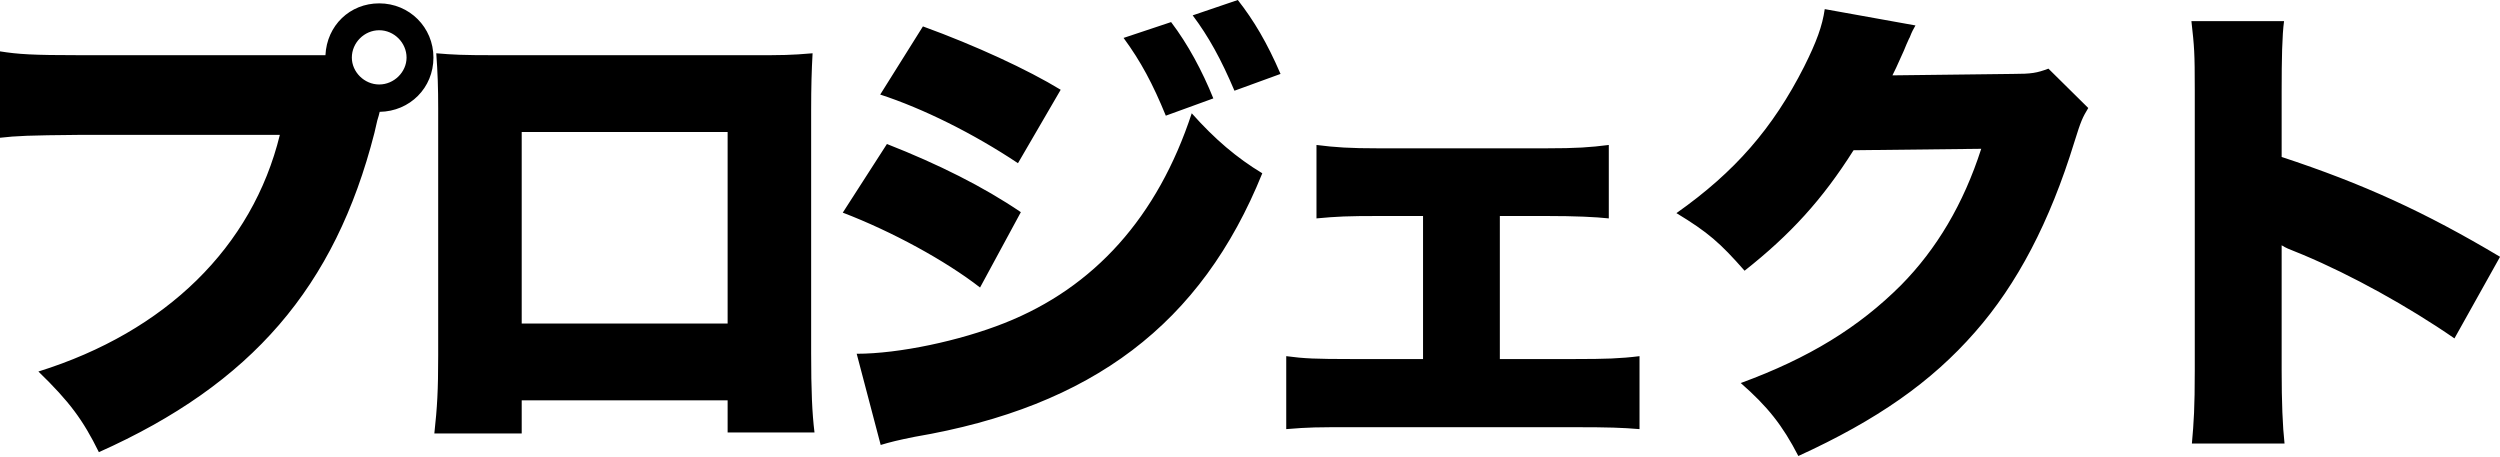
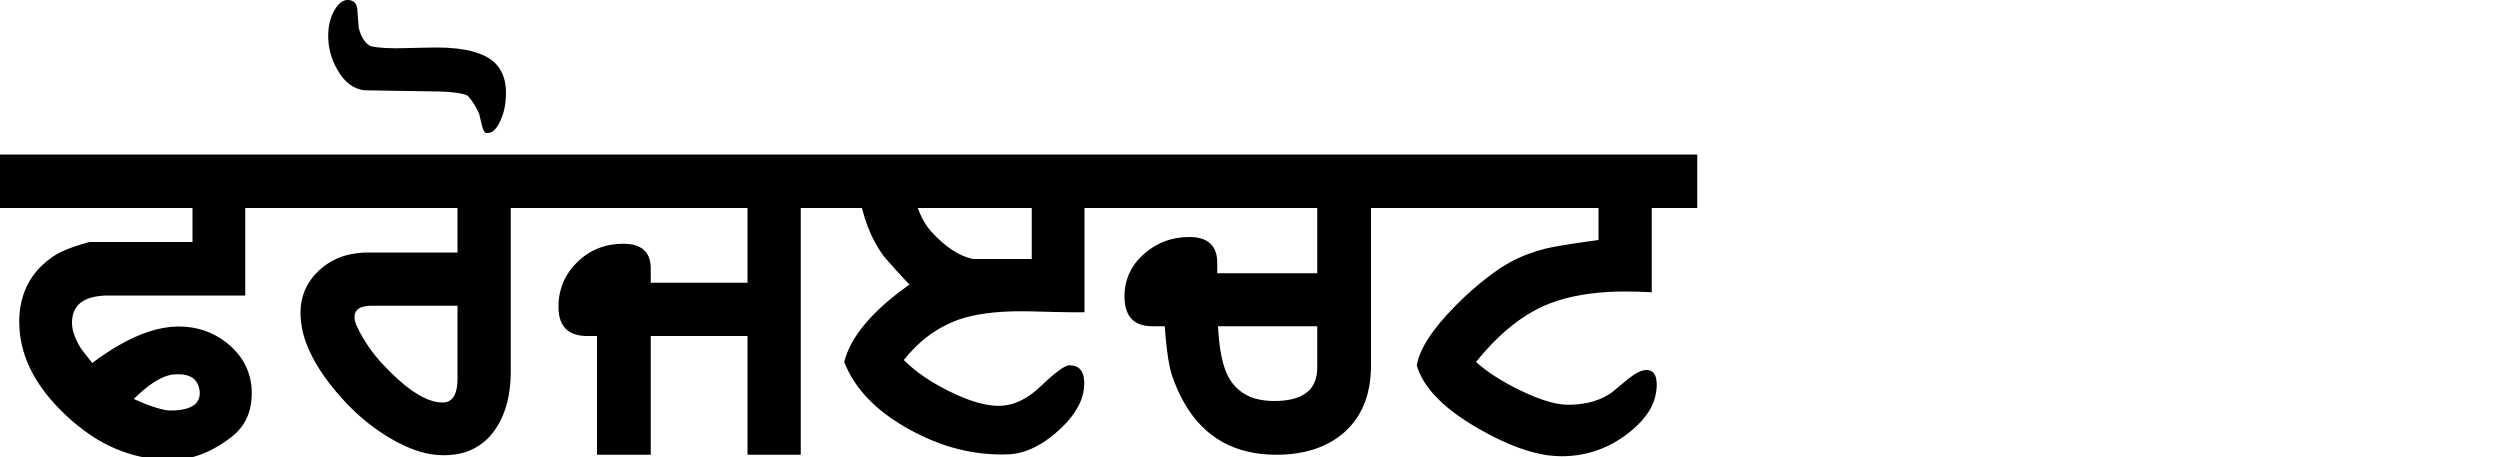
<svg aria-hidden="true" fill="currentColor" width="750" height="137" viewBox="0 0 750 137">
-   <path d="M113.904 33.552l-.288 1.152a18.13 18.13 0 0 1-.432 1.44l-.864 3.744c-11.808 46.224-36.864 75.312-82.656 95.76-4.752-9.648-8.784-15.12-18.144-24.192 38.304-11.952 64.224-37.44 72.432-70.992H23.76c-15.264.144-18.72.288-23.76.864v-25.92c5.472.864 9.504 1.152 24.192 1.152h73.44c.432-8.928 7.344-15.552 16.128-15.552 9.072 0 16.272 7.2 16.272 16.272s-7.056 16.128-16.128 16.272zm-.144-24.48c-4.464 0-8.208 3.744-8.208 8.208 0 4.32 3.744 8.064 8.208 8.064s8.208-3.744 8.208-8.064c0-4.464-3.744-8.208-8.208-8.208zm104.528 111.024h-61.776v9.936h-26.208c.864-7.92 1.152-12.816 1.152-23.472V32.544c0-6.192-.144-10.656-.576-16.56 5.04.432 7.92.576 17.424.576h77.616c8.928 0 11.088 0 17.856-.576-.288 5.04-.432 10.224-.432 16.992v73.008c0 11.088.288 18 1.008 23.76h-26.064v-9.648zm0-23.04V39.6h-61.776v57.456h61.776zm45.776-68.688L276.88 7.92c15.84 5.76 31.392 12.96 41.328 19.008L305.392 48.96C292 40.032 276.88 32.544 264.064 28.368zm73.008-16.992l14.256-4.752c5.04 6.624 9.36 14.688 12.672 22.896l-14.256 5.184c-3.888-9.504-7.488-16.272-12.672-23.328zm-84.24 52.416L266.08 43.2c15.408 6.048 28.944 12.816 40.176 20.448l-12.24 22.608c-10.368-8.064-26.496-16.848-41.184-22.464zM357.808 4.608L371.344 0c4.752 6.048 8.784 12.816 12.816 22.176l-13.824 5.04c-4.032-9.504-7.776-16.272-12.528-22.608zm-93.6 128.88l-7.2-27.36c12.672 0 30.96-3.888 44.352-9.216 26.928-10.656 45.936-31.824 56.16-62.928 6.912 7.776 13.536 13.392 21.168 18C360.4 97.2 327.712 121.968 274.432 131.04c-5.04 1.008-7.344 1.584-10.224 2.448zM449.952 64.8v42.912h22.464c9.216 0 13.68-.144 19.44-.864v21.888c-5.184-.432-9.216-.576-19.44-.576h-66.96c-10.512 0-12.672 0-19.584.576v-21.888c5.328.72 8.928.864 19.44.864h21.6V64.8h-13.248c-9.504 0-12.528.144-18.72.72V43.488c5.616.72 9.936 1.008 18.576 1.008h50.256c9.216 0 13.248-.288 18.864-1.008V65.52c-4.032-.432-9.936-.72-18.864-.72h-13.824zm97.472-62.064l27.216 4.896c-.72 1.296-1.008 1.728-1.728 3.6-.288.432-.576 1.296-1.008 2.16-.576 1.44-1.008 2.448-1.296 3.024-1.872 4.176-1.872 4.176-2.88 6.192l36.144-.432c5.616 0 7.2-.288 10.656-1.584L626.48 32.4c-1.728 2.88-2.16 3.744-4.176 10.224-7.344 23.904-17.136 42.624-29.808 57.024C579.392 114.624 563.12 126 539.504 136.8c-4.752-9.216-9.216-14.832-17.28-21.888 20.448-7.488 35.424-16.704 48.096-29.376 10.656-10.8 18.72-24.336 24.048-40.896l-38.304.432c-9.36 14.832-19.008 25.344-32.688 36.144-7.344-8.352-10.944-11.52-20.448-17.28 17.568-12.384 28.944-25.488 38.304-43.92 3.744-7.488 5.472-12.24 6.192-17.28zm137.936 130.32h-27.792c.576-6.48.864-10.656.864-22.032V27.216c0-11.664-.144-13.104-1.008-20.88h27.792c-.576 4.176-.72 11.376-.72 21.024v19.728c24.48 8.064 43.056 16.56 65.52 29.952l-13.68 24.48c-13.968-9.648-30.96-19.008-45.36-25.056-5.04-2.016-5.04-2.016-6.48-2.88v37.44c0 9.648.288 16.848.864 22.032z" />
+   <path d="M 253.8 62.4 L 240.225 62.4 L 240.225 136.425 L 224.25 136.425 L 224.25 100.8 L 195.225 100.8 L 195.225 136.425 L 179.1 136.425 L 179.1 100.8 L 176.175 100.8 A 12.316 12.316 0 0 1 172.762 100.369 Q 168.934 99.263 167.918 95.322 A 12.924 12.924 0 0 1 167.55 92.1 A 18.675 18.675 0 0 1 169.292 83.982 A 18.534 18.534 0 0 1 173.213 78.6 Q 178.875 73.125 186.975 73.125 Q 195.225 73.125 195.225 80.55 L 195.225 84.825 L 224.25 84.825 L 224.25 62.4 L 166.35 62.4 L 166.35 46.35 L 253.8 46.35 L 253.8 62.4 Z M 88.05 62.4 L 73.575 62.4 L 73.575 88.65 L 32.625 88.65 A 21.846 21.846 0 0 0 28.635 88.981 Q 21.952 90.229 21.618 96.186 A 11.426 11.426 0 0 0 21.6 96.825 A 10.857 10.857 0 0 0 22.136 100.088 Q 22.573 101.478 23.368 102.961 A 23.965 23.965 0 0 0 24.45 104.775 Q 25.19 105.701 26.894 107.894 A 1092.595 1092.595 0 0 1 27.675 108.9 A 78.099 78.099 0 0 1 35.61 103.607 Q 45.086 98.149 53.047 97.957 A 23.992 23.992 0 0 1 53.625 97.95 Q 61.65 97.95 67.8 102.675 A 20.961 20.961 0 0 1 72.802 108.095 A 18.257 18.257 0 0 1 75.525 117.975 Q 75.525 126.375 69.525 131.025 Q 60.56 138.044 50.951 138.044 A 26.557 26.557 0 0 1 49.425 138 A 43.667 43.667 0 0 1 25.332 129.215 A 60.994 60.994 0 0 1 17.775 122.625 Q 6.748 111.322 5.854 98.816 A 31.07 31.07 0 0 1 5.775 96.6 A 25.433 25.433 0 0 1 7.314 87.557 Q 9.669 81.318 15.627 77.164 A 28.538 28.538 0 0 1 16.275 76.725 A 18.618 18.618 0 0 1 18.585 75.454 Q 21.735 73.971 26.85 72.6 L 57.75 72.6 L 57.75 62.4 L 0 62.4 L 0 46.35 L 88.05 46.35 L 88.05 62.4 Z M 509.175 62.4 L 495.525 62.4 L 495.525 87.675 A 177.174 177.174 0 0 0 491.344 87.507 A 137.343 137.343 0 0 0 487.5 87.45 A 81.208 81.208 0 0 0 477.059 88.083 Q 471.729 88.775 467.232 90.225 A 41.83 41.83 0 0 0 462.75 91.95 Q 453.71 96.113 445.346 105.577 A 84.679 84.679 0 0 0 442.8 108.6 A 47.534 47.534 0 0 0 448.348 112.795 Q 451.3 114.722 454.825 116.498 A 81.945 81.945 0 0 0 456.15 117.15 Q 463.938 120.912 469.054 121.364 A 15.322 15.322 0 0 0 470.4 121.425 A 28.269 28.269 0 0 0 476.188 120.865 Q 479.979 120.072 482.925 118.158 A 17.549 17.549 0 0 0 483.525 117.75 Q 485.925 115.8 488.325 113.775 Q 491.775 111 493.875 111 A 3.116 3.116 0 0 1 495.398 111.35 Q 496.671 112.05 496.948 114.15 A 9.786 9.786 0 0 1 497.025 115.425 A 15.124 15.124 0 0 1 494.131 124.187 Q 492.558 126.453 490.129 128.593 A 36.397 36.397 0 0 1 487.35 130.8 Q 478.875 136.875 468.375 136.875 A 32.947 32.947 0 0 1 460.228 135.763 Q 452.738 133.846 443.625 128.625 A 70.813 70.813 0 0 1 436.168 123.77 Q 428.501 117.997 425.827 111.818 A 18.033 18.033 0 0 1 425.025 109.575 A 18.279 18.279 0 0 1 426.624 104.837 Q 429.1 99.703 435 93.45 A 92.162 92.162 0 0 1 449.22 81.021 A 88.364 88.364 0 0 1 449.25 81 A 41.499 41.499 0 0 1 459.042 75.996 A 50.788 50.788 0 0 1 463.8 74.55 Q 467.185 73.75 475.619 72.546 A 558.402 558.402 0 0 1 479.55 72 L 479.55 62.4 L 423 62.4 L 423 46.35 L 509.175 46.35 L 509.175 62.4 Z M 424.95 62.4 L 411.3 62.4 L 411.3 109.575 Q 411.3 122.85 402.975 129.975 Q 395.417 136.348 383.172 136.424 A 47.745 47.745 0 0 1 382.875 136.425 Q 364.356 136.425 355.429 121.145 A 47.284 47.284 0 0 1 351.6 112.65 A 24.207 24.207 0 0 1 350.93 110.124 Q 349.998 105.798 349.437 98.046 A 197.305 197.305 0 0 1 349.425 97.875 L 345.75 97.875 A 11.362 11.362 0 0 1 342.375 97.417 Q 338.665 96.263 337.694 92.198 A 14.016 14.016 0 0 1 337.35 88.95 A 16.199 16.199 0 0 1 342.449 76.875 A 20.594 20.594 0 0 1 343.35 76.05 Q 349.05 71.1 356.775 71.1 A 13.242 13.242 0 0 1 359.997 71.457 Q 364.183 72.51 364.985 76.675 A 11.379 11.379 0 0 1 365.175 78.825 L 365.175 81.975 L 395.175 81.975 L 395.175 62.4 L 336.6 62.4 L 336.6 46.35 L 424.95 46.35 L 424.95 62.4 Z M 339.375 62.4 L 325.35 62.4 L 325.35 93.675 L 321.525 93.675 Q 319.458 93.675 316.028 93.587 A 530.245 530.245 0 0 1 313.8 93.525 Q 308.866 93.378 306.463 93.375 A 79.254 79.254 0 0 0 306.375 93.375 Q 294.825 93.375 287.7 95.85 A 34.95 34.95 0 0 0 274.833 103.922 A 44.595 44.595 0 0 0 271.125 108 A 42.707 42.707 0 0 0 277.221 113.007 Q 280.29 115.109 284.002 116.992 A 73.132 73.132 0 0 0 285.075 117.525 A 56.369 56.369 0 0 0 290.179 119.75 Q 295.51 121.744 299.595 121.744 A 16.018 16.018 0 0 0 300.375 121.725 A 15.205 15.205 0 0 0 306.694 119.932 Q 308.792 118.838 310.873 117.082 A 31.122 31.122 0 0 0 312.375 115.725 Q 318.756 109.641 320.806 109.576 A 1.381 1.381 0 0 1 320.85 109.575 Q 324.902 109.575 325.244 114.104 A 11.604 11.604 0 0 1 325.275 114.975 A 14.72 14.72 0 0 1 323.468 121.899 Q 322.363 123.996 320.583 126.07 A 31.475 31.475 0 0 1 318.825 127.95 A 38.472 38.472 0 0 1 313.719 132.211 Q 310.725 134.269 307.732 135.298 A 18.644 18.644 0 0 1 303.075 136.275 Q 301.725 136.35 300.3 136.35 A 53.918 53.918 0 0 1 279.626 132.112 A 67.603 67.603 0 0 1 272.7 128.775 Q 257.925 120.6 253.275 108.6 Q 255.807 98.269 270.011 87.438 A 103.143 103.143 0 0 1 272.85 85.35 A 78.077 78.077 0 0 1 271.355 83.808 Q 268.894 81.207 265.125 76.875 A 37.056 37.056 0 0 1 260.502 68.409 A 47.686 47.686 0 0 1 258.6 62.4 L 251.55 62.4 L 251.55 46.35 L 339.375 46.35 L 339.375 62.4 Z M 166.95 62.4 L 153.225 62.4 L 153.225 111.375 A 40.543 40.543 0 0 1 152.608 118.661 Q 151.845 122.835 150.138 126.189 A 22.423 22.423 0 0 1 148.65 128.7 A 17.129 17.129 0 0 1 136.161 136.373 A 24.318 24.318 0 0 1 132.975 136.575 A 24.49 24.49 0 0 1 125.982 135.492 Q 123.055 134.621 119.943 133.049 A 49.328 49.328 0 0 1 117.075 131.475 A 58.958 58.958 0 0 1 105.197 122.262 A 69.176 69.176 0 0 1 102.15 119.025 Q 94.832 110.747 91.977 103.222 A 26.211 26.211 0 0 1 90.15 93.9 Q 90.15 86.25 95.85 81 A 19.528 19.528 0 0 1 106.042 76.121 A 27.25 27.25 0 0 1 110.625 75.75 L 137.25 75.75 L 137.25 62.4 L 85.875 62.4 L 85.875 46.35 L 166.95 46.35 L 166.95 62.4 Z M 143.775 34.275 A 14.742 14.742 0 0 0 142.821 32.251 Q 142.283 31.293 141.56 30.272 A 30.235 30.235 0 0 0 140.625 29.025 A 1.863 1.863 0 0 0 139.879 28.514 Q 137.977 27.685 132 27.45 A 4862.205 4862.205 0 0 1 121.013 27.282 A 6042.645 6042.645 0 0 1 109.2 27.075 Q 104.354 26.415 101.305 21.081 A 19.783 19.783 0 0 1 101.175 20.85 A 20.13 20.13 0 0 1 98.459 10.668 A 22.193 22.193 0 0 1 98.475 9.825 A 17.132 17.132 0 0 1 99.094 6.038 A 13.613 13.613 0 0 1 100.5 2.775 A 9.61 9.61 0 0 1 101.381 1.561 Q 102.731 0 104.25 0 Q 106.479 0 107.031 1.893 A 4.393 4.393 0 0 1 107.175 2.625 Q 107.4 5.55 107.625 8.4 A 13.378 13.378 0 0 0 108.357 10.553 Q 108.852 11.661 109.513 12.46 A 5.644 5.644 0 0 0 111.225 13.875 A 21.413 21.413 0 0 0 113.15 14.192 Q 115.322 14.457 118.298 14.474 A 72.323 72.323 0 0 0 118.725 14.475 A 94.658 94.658 0 0 0 119.803 14.468 Q 121.631 14.447 124.725 14.363 A 491.342 491.342 0 0 1 126.661 14.314 Q 129.375 14.25 130.95 14.25 A 54.399 54.399 0 0 1 137.113 14.572 Q 146.277 15.621 149.55 20.1 A 11.374 11.374 0 0 1 151.462 24.474 Q 152.038 27.148 151.65 30.525 Q 151.35 33.675 150 36.45 Q 148.275 40.2 145.875 39.9 Q 145.2 39.825 144.675 38.025 A 1005.134 1005.134 0 0 0 144.48 37.196 Q 143.898 34.718 143.792 34.331 A 1.248 1.248 0 0 0 143.775 34.275 Z M 137.25 113.625 L 137.25 91.725 L 111.525 91.725 A 11.88 11.88 0 0 0 109.766 91.844 Q 107.532 92.18 106.759 93.469 A 3.113 3.113 0 0 0 106.35 95.1 A 5.165 5.165 0 0 0 106.494 96.273 Q 106.62 96.817 106.86 97.406 A 10.149 10.149 0 0 0 107.1 97.95 Q 110.025 104.175 114.9 109.35 A 72.088 72.088 0 0 0 119.703 114.068 Q 127.238 120.75 132.75 120.75 A 3.754 3.754 0 0 0 136.326 118.62 Q 137.25 116.854 137.25 113.625 Z M 395.175 110.325 L 395.175 97.875 L 365.4 97.875 A 71.711 71.711 0 0 0 365.855 103.268 Q 366.684 109.858 368.7 113.4 A 13.196 13.196 0 0 0 378.084 119.921 A 21.872 21.872 0 0 0 382.275 120.3 Q 394.272 120.3 395.112 111.674 A 13.912 13.912 0 0 0 395.175 110.325 Z M 309.525 77.7 L 309.525 62.4 L 275.325 62.4 Q 276.621 65.875 278.332 68.193 A 14.794 14.794 0 0 0 279.3 69.375 Q 285.675 76.425 291.9 77.7 L 309.525 77.7 Z M 51.825 112.35 A 11.685 11.685 0 0 0 48.426 113.419 Q 44.687 115.19 40.125 119.7 A 83.996 83.996 0 0 0 43.503 121.128 Q 48.623 123.15 51.15 123.15 A 21.93 21.93 0 0 0 54.132 122.966 Q 59.925 122.166 59.925 117.9 A 6.214 6.214 0 0 0 59.901 117.37 A 7.951 7.951 0 0 0 59.85 116.925 Q 59.042 112.37 53.771 112.277 A 12.563 12.563 0 0 0 53.55 112.275 A 20.102 20.102 0 0 0 52.27 112.318 A 23.02 23.02 0 0 0 51.825 112.35 Z" />
</svg>
